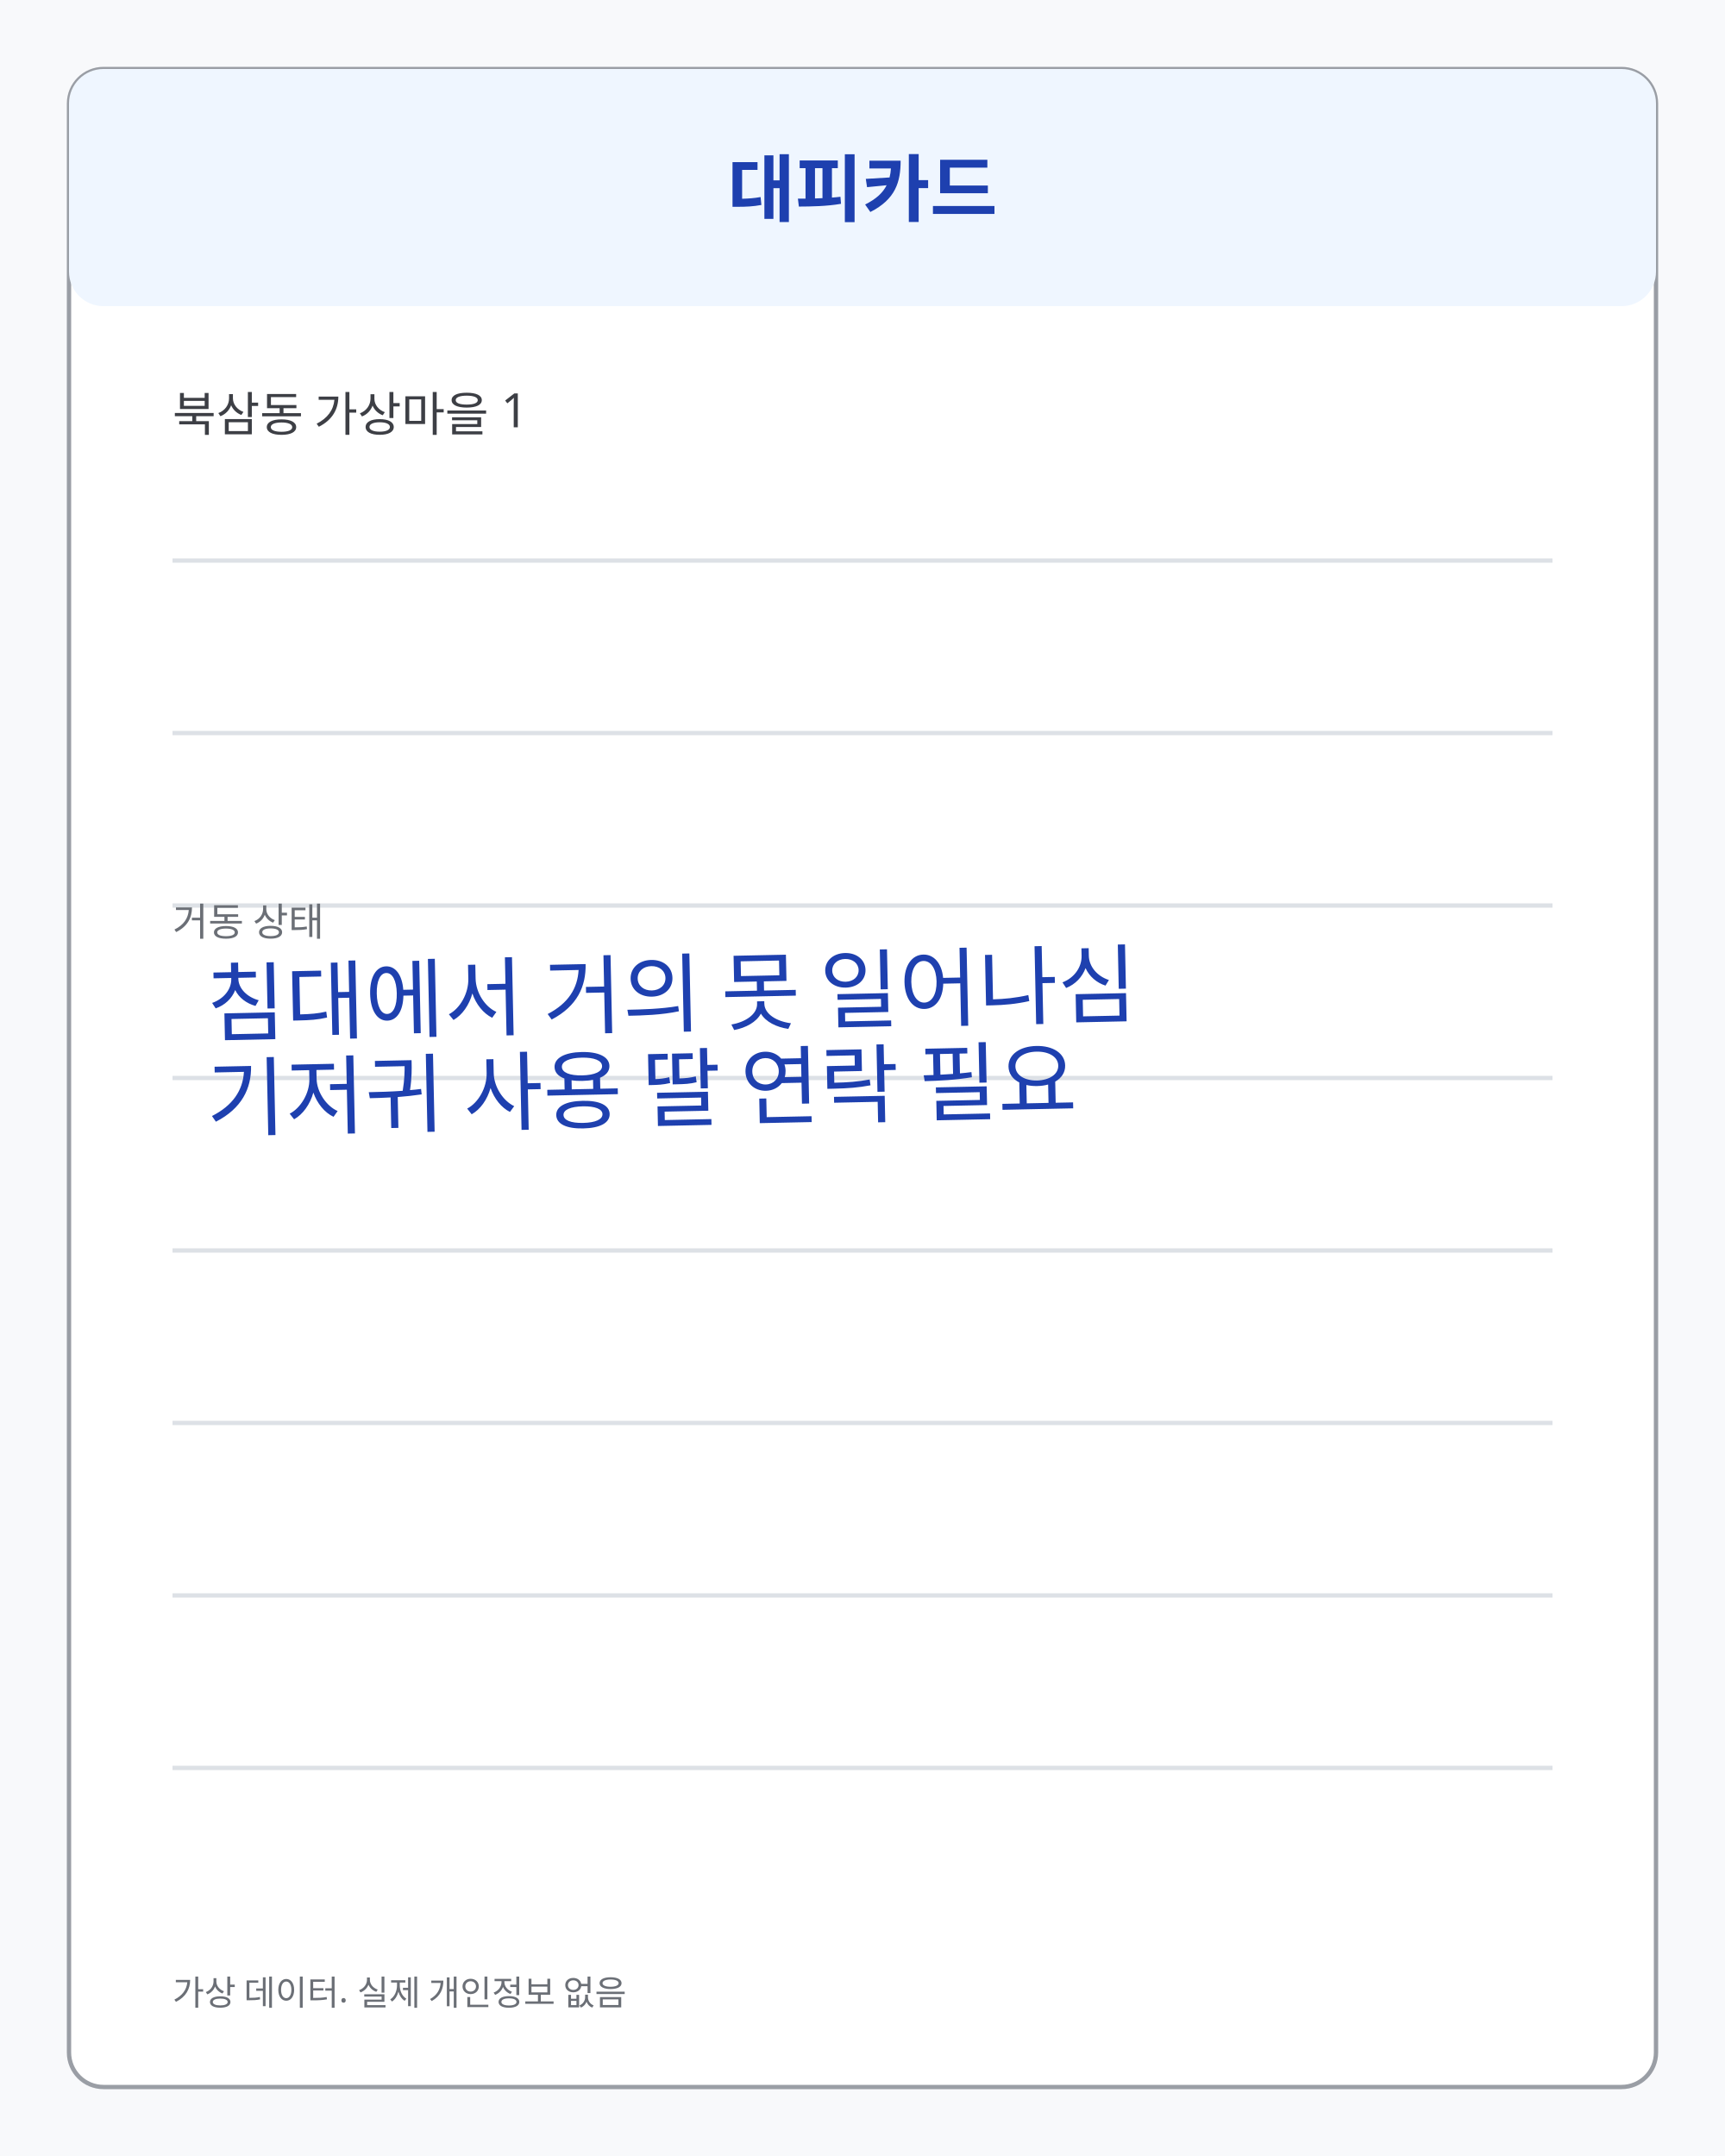
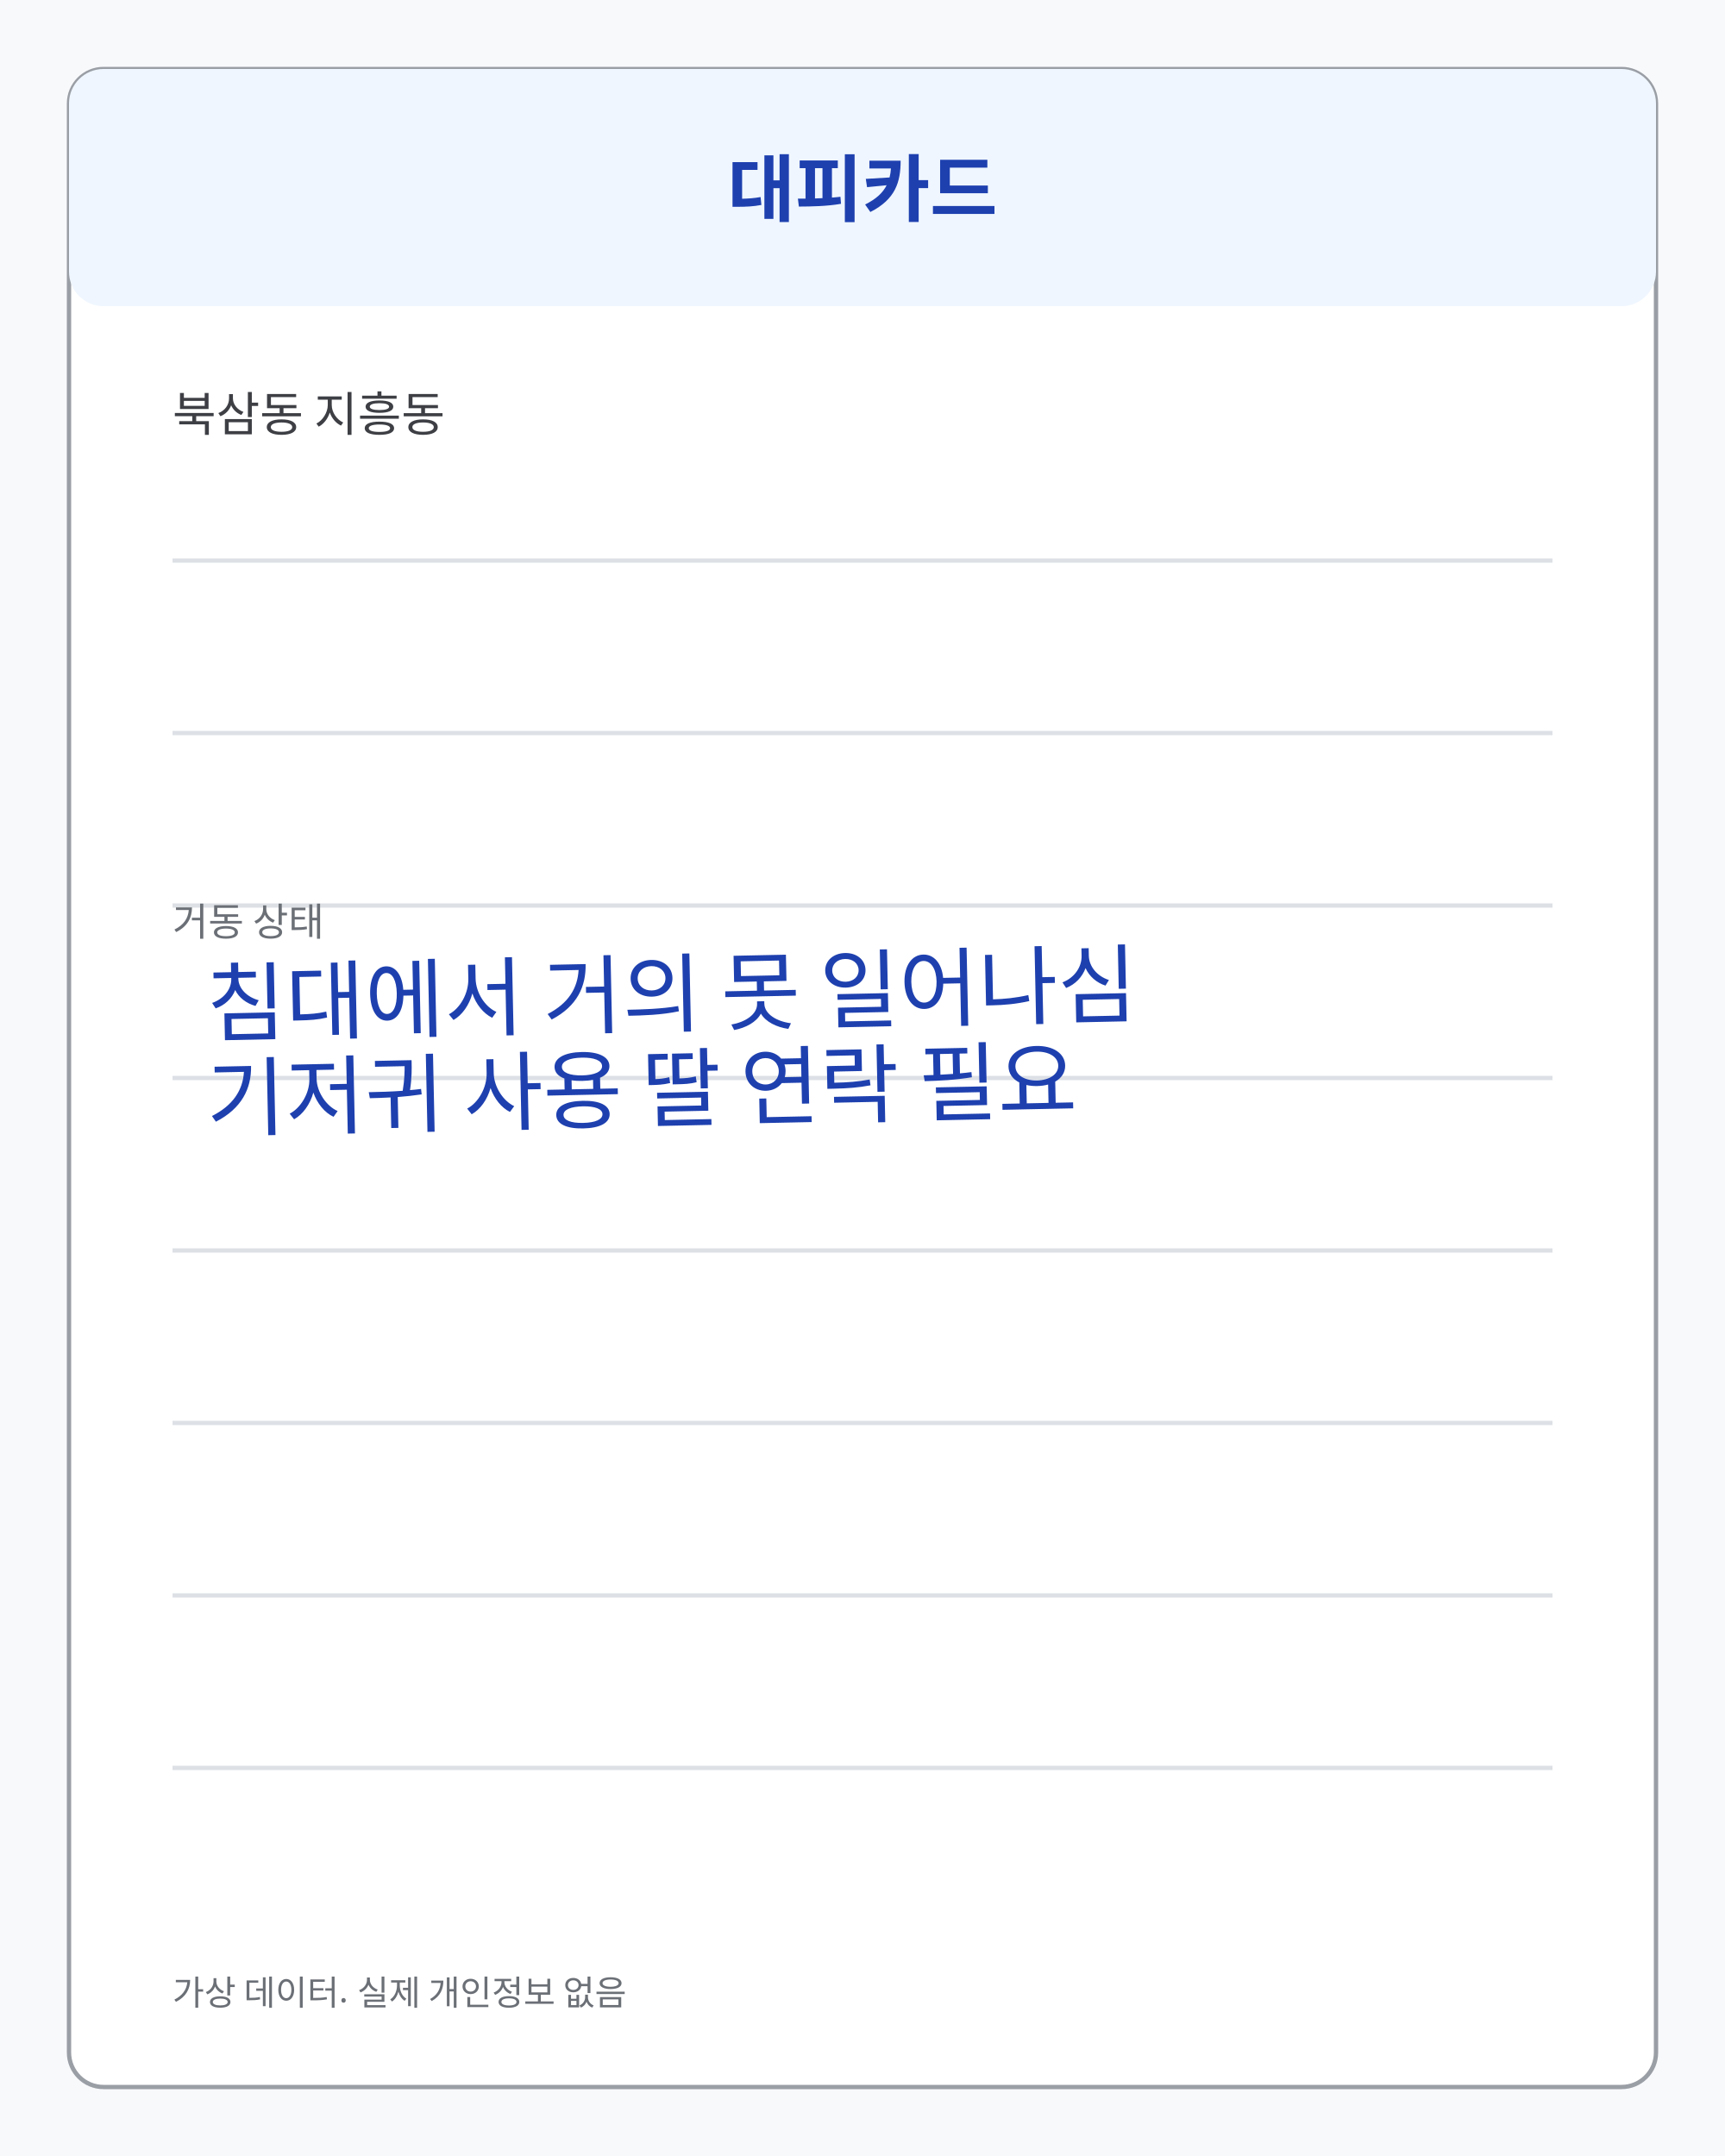
- <svg xmlns="http://www.w3.org/2000/svg" viewBox="0 0 800 1000" width="800" height="1000" role="img" aria-label="북삼동 가상마을 1">
+ <svg xmlns="http://www.w3.org/2000/svg" viewBox="0 0 800 1000" width="800" height="1000" role="img" aria-label="북삼동 지흥동">
  <rect width="800" height="1000" fill="#F8F9FB" />
  <rect x="32" y="32" width="736" height="936" rx="16" fill="#FFFFFF" stroke="#9A9EA5" stroke-width="2" />
  <rect x="32" y="32" width="736" height="110" rx="16" fill="#EFF6FF" />
  <text x="400" y="100" text-anchor="middle" font-family="Pretendard, sans-serif" font-size="34" font-weight="700" fill="#1E40AF">대피카드</text>
-   <text x="80" y="200" font-family="Pretendard, sans-serif" font-size="22" fill="#3D3F45">북삼동 가상마을 1</text>
+   <text x="80" y="200" font-family="Pretendard, sans-serif" font-size="22" fill="#3D3F45">북삼동 지흥동</text>
  <line x1="80" y1="260" x2="720" y2="260" stroke="#DDE1E6" stroke-width="2" />
  <line x1="80" y1="340" x2="720" y2="340" stroke="#DDE1E6" stroke-width="2" />
  <line x1="80" y1="420" x2="720" y2="420" stroke="#DDE1E6" stroke-width="2" />
  <line x1="80" y1="500" x2="720" y2="500" stroke="#DDE1E6" stroke-width="2" />
  <line x1="80" y1="580" x2="720" y2="580" stroke="#DDE1E6" stroke-width="2" />
  <line x1="80" y1="660" x2="720" y2="660" stroke="#DDE1E6" stroke-width="2" />
  <line x1="80" y1="740" x2="720" y2="740" stroke="#DDE1E6" stroke-width="2" />
  <line x1="80" y1="820" x2="720" y2="820" stroke="#DDE1E6" stroke-width="2" />
  <text x="80" y="434" font-family="Pretendard, sans-serif" font-size="18" fill="#6B6F76">거동 상태</text>
  <text x="96" y="480" font-family="'Nanum Pen Script', 'Nanum Pen', cursive" font-size="40" fill="#1E40AF" transform="rotate(-1.2 96 480)">침대에서 거의 못 일어나심</text>
  <text x="96" y="524" font-family="'Nanum Pen Script', 'Nanum Pen', cursive" font-size="40" fill="#1E40AF" transform="rotate(-1.2 96 524)">기저귀 사용 딸 연락 필요</text>
  <text x="80" y="930" font-family="Pretendard, sans-serif" font-size="16" fill="#6B6F76">가상 데이터. 실제 개인정보 없음</text>
</svg>
